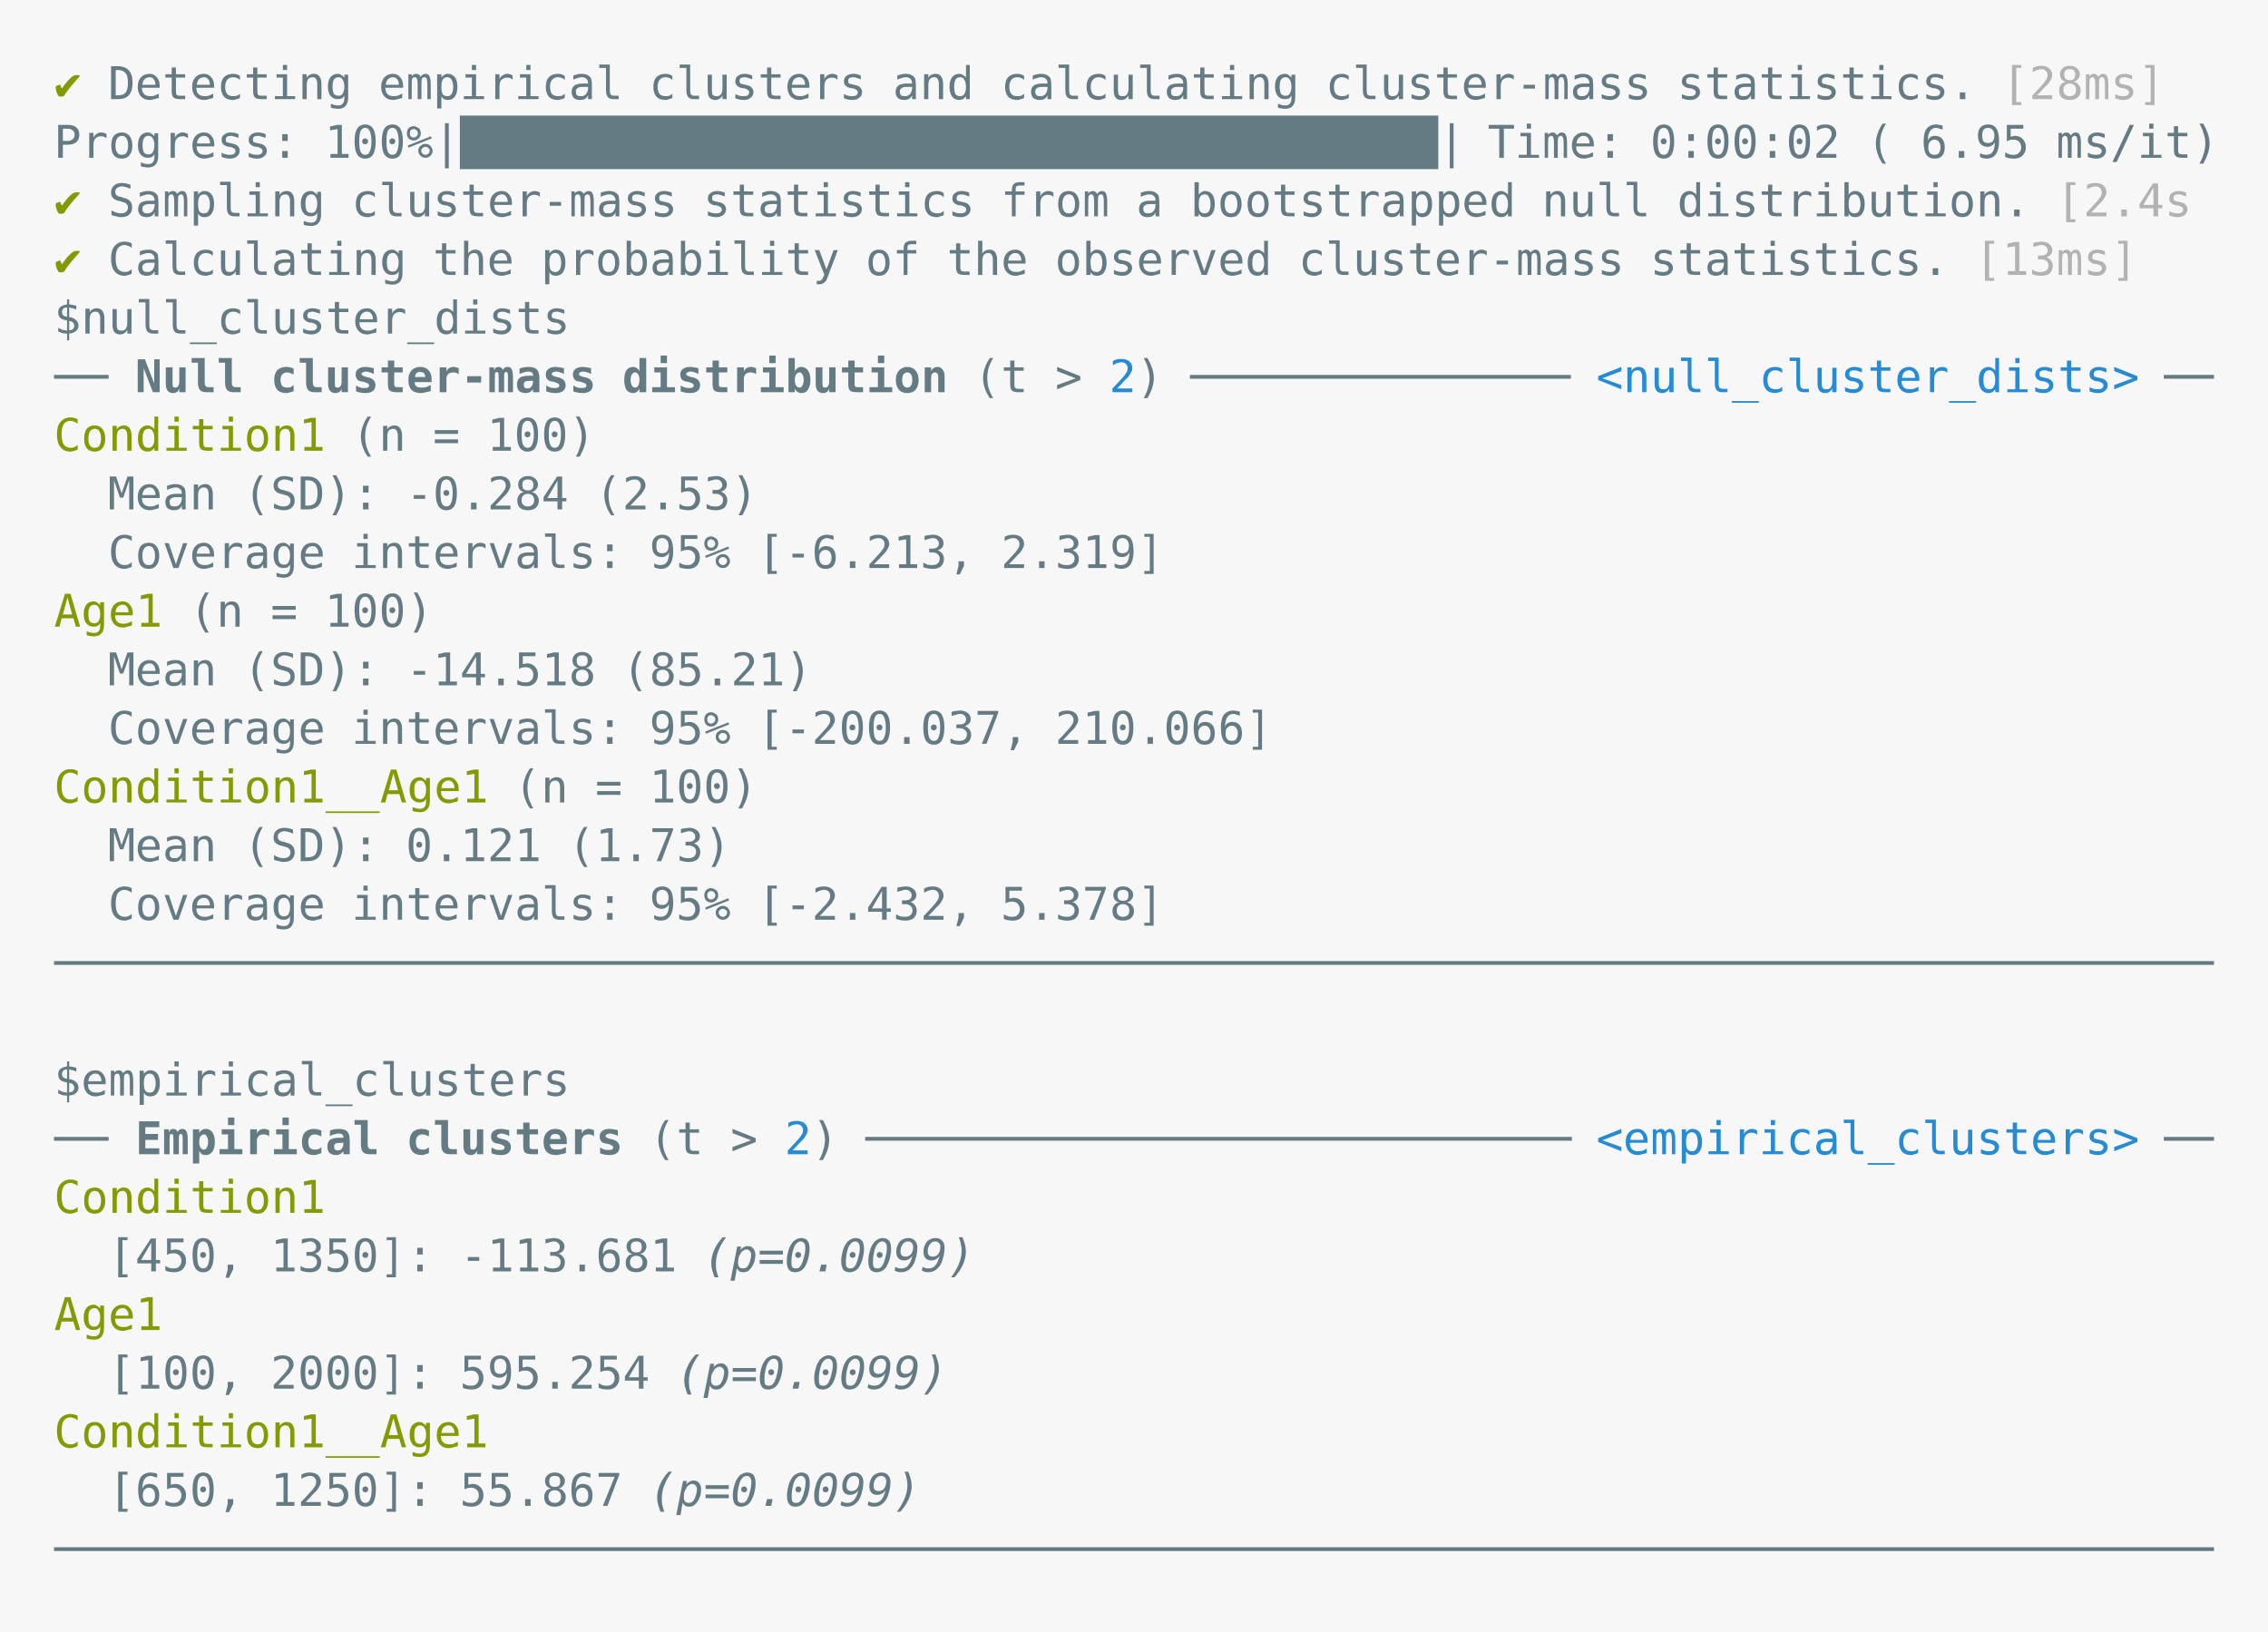
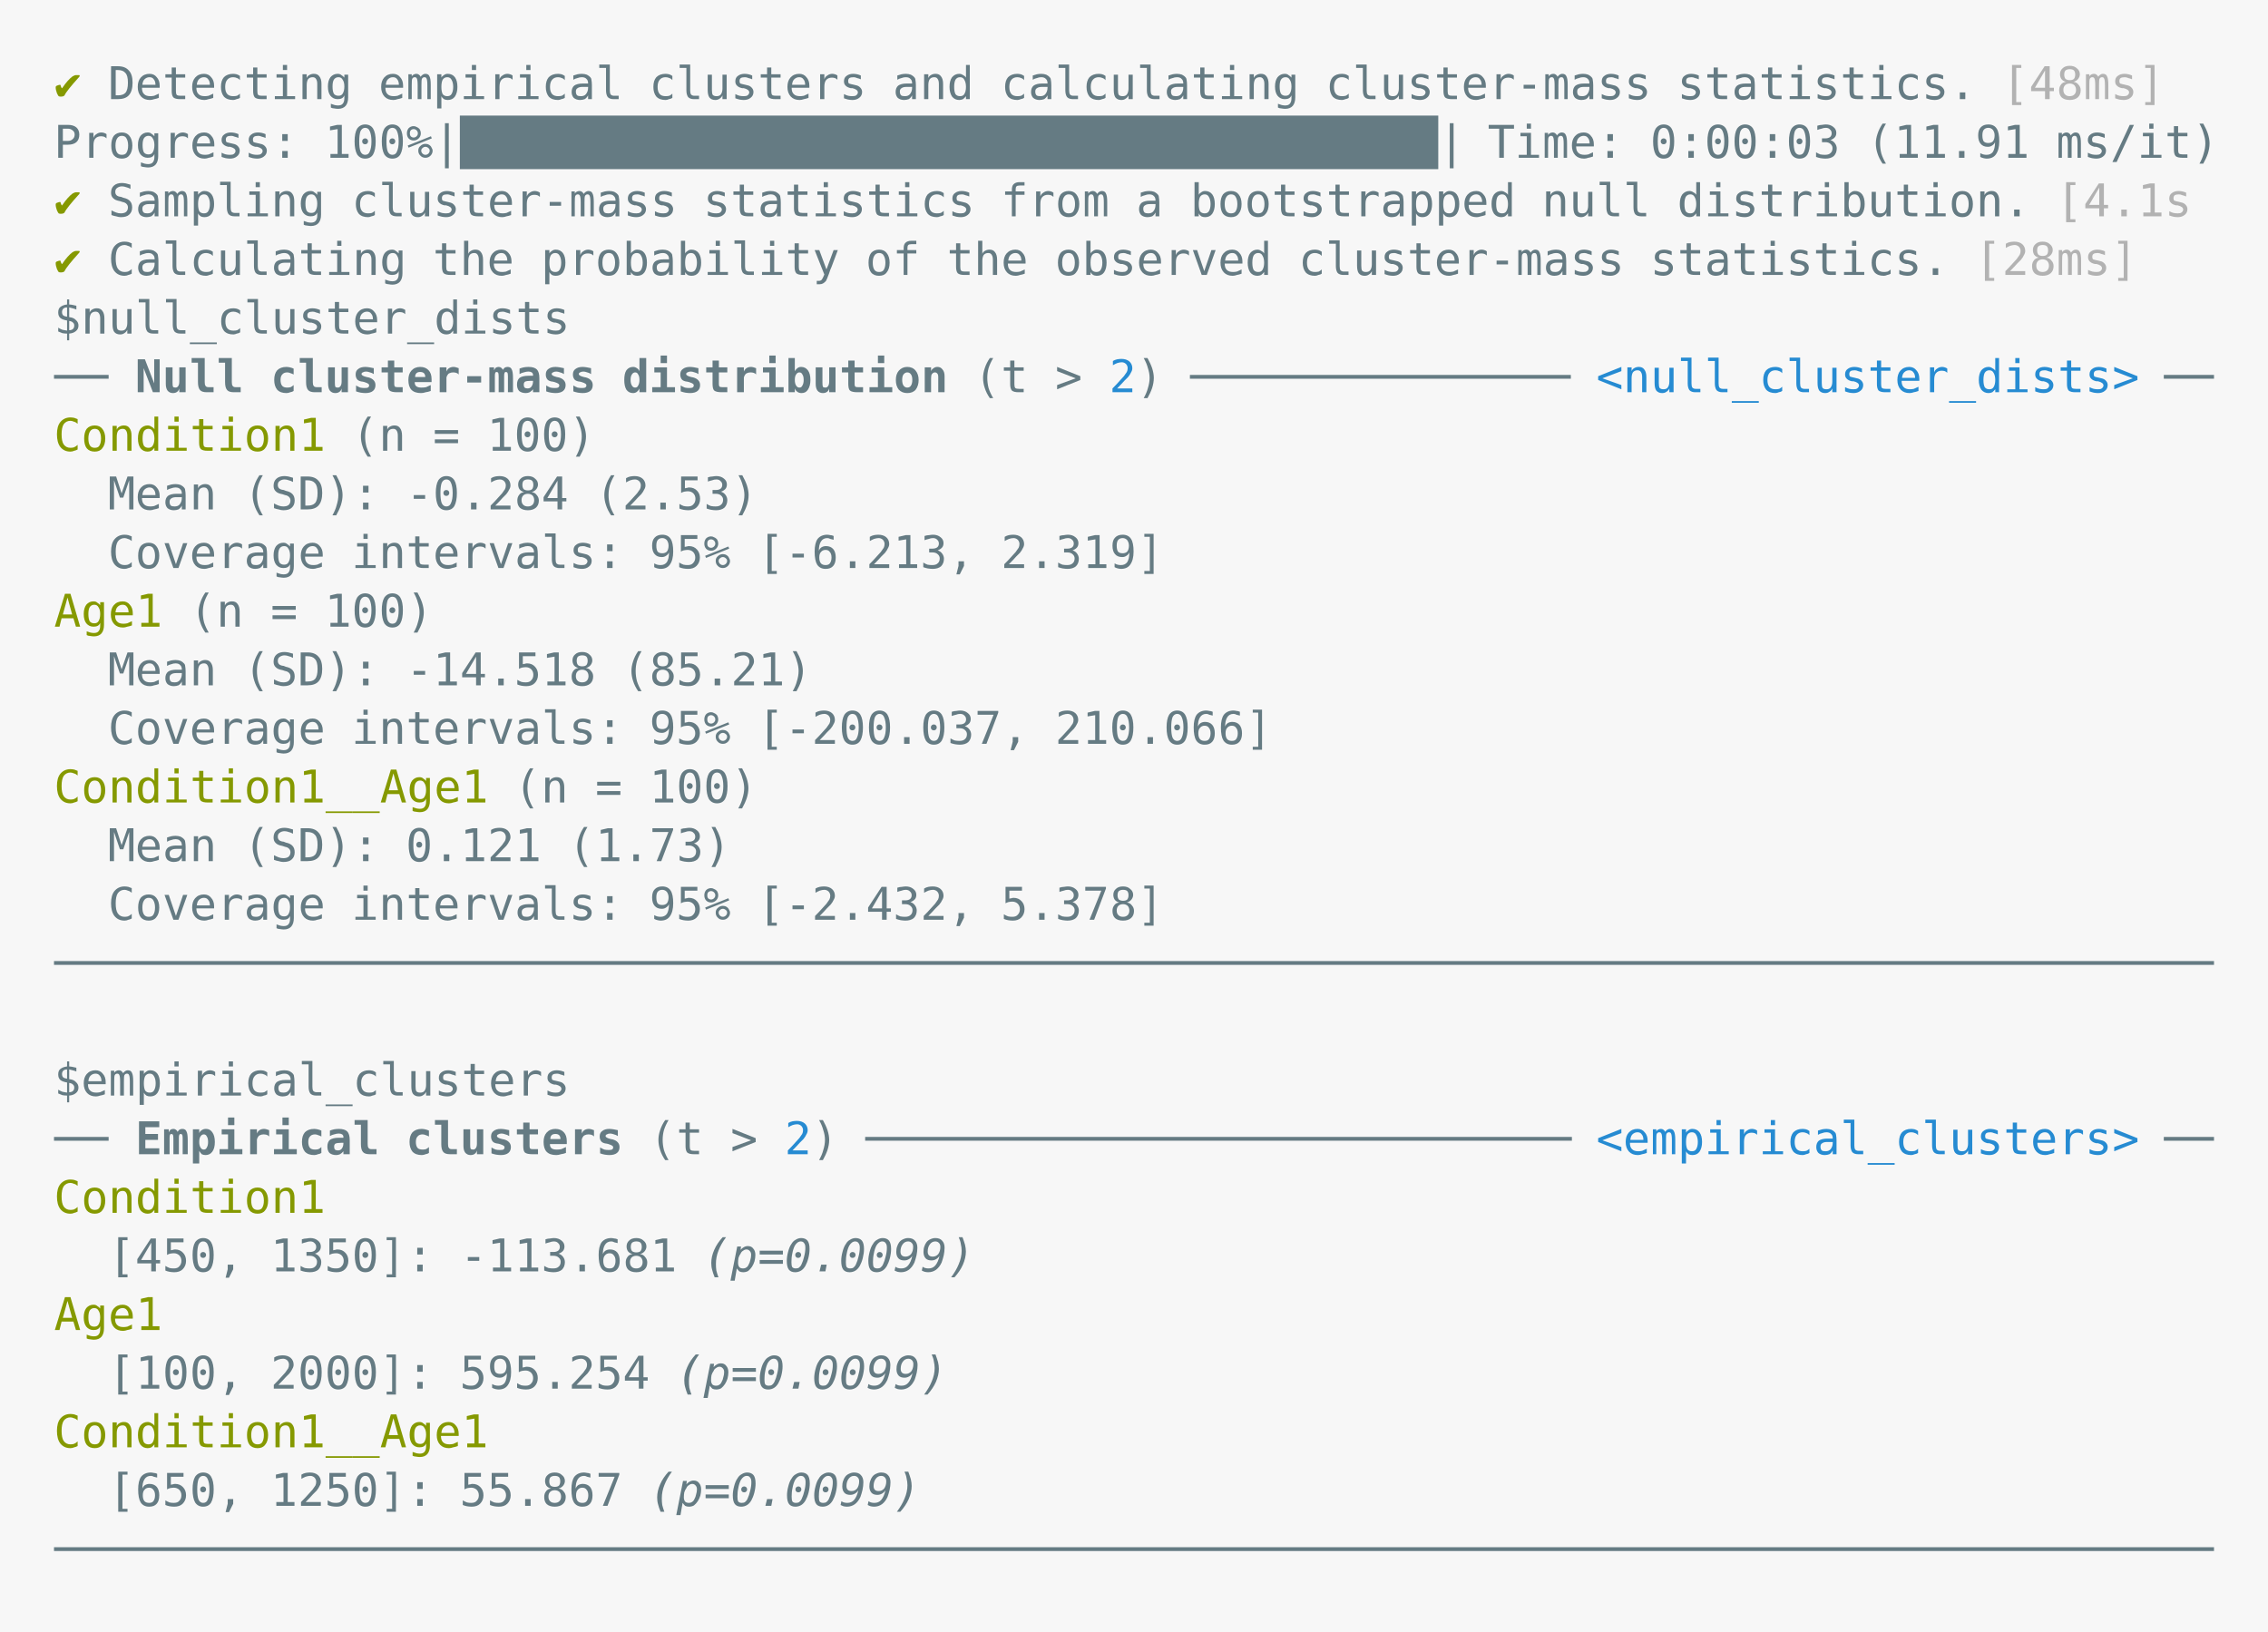
<svg xmlns="http://www.w3.org/2000/svg" xmlns:xlink="http://www.w3.org/1999/xlink" width="840" height="604.46">
  <rect width="840" height="604.46" rx="0" ry="0" class="a" />
  <svg height="564.46" viewBox="0 0 80 56.446" width="800" x="20" y="20">
    <style>.a{fill:rgb(247,247,247)}.b{font-family:'Fira Code',Monaco,Consolas,Menlo,'Bitstream Vera Sans Mono','Powerline Symbols',monospace}.c{fill:rgb(101,123,131);white-space:pre}.d{fill:transparent}.e{fill:rgb(133,153,0);white-space:pre}.f{fill:rgb(178,178,178);white-space:pre}.g{fill:rgb(101,123,131);font-weight:bold;white-space:pre}.h{fill:rgb(38,139,210);white-space:pre}.i{fill:rgb(101,123,131);font-style:italic;white-space:pre}</style>
    <g font-family="'Fira Code',Monaco,Consolas,Menlo,'Bitstream Vera Sans Mono','Powerline Symbols',monospace" font-size="1.67" class="b">
      <defs>
        <symbol id="1">
          <text font-size="1.67" x="0" y="1.67" class="c">────────────────────────────────────────────────────────────────────────────────</text>
        </symbol>
        <symbol id="a">
          <rect height="26" width="80" x="0" y="0" class="d" />
        </symbol>
      </defs>
      <rect height="56.446" width="80" class="a" />
      <svg x="0" y="0" width="80">
        <svg x="0">
          <use xlink:href="#a" />
          <text font-size="1.67" x="0" y="1.67" class="e">✔</text>
          <text font-size="1.67" x="2.004" y="1.67" class="c">Detecting</text>
          <text font-size="1.67" x="12.024" y="1.67" class="c">empirical</text>
          <text font-size="1.67" x="22.044" y="1.67" class="c">clusters</text>
          <text font-size="1.67" x="31.062" y="1.67" class="c">and</text>
          <text font-size="1.67" x="35.07" y="1.67" class="c">calculating</text>
          <text font-size="1.67" x="47.094" y="1.67" class="c">cluster-mass</text>
          <text font-size="1.67" x="60.12" y="1.67" class="c">statistics.</text>
-           <text font-size="1.67" x="72.144" y="1.67" class="f">[28ms]</text>
+           <text font-size="1.67" x="72.144" y="1.67" class="f">[48ms]</text>
          <text font-size="1.67" x="0" y="3.841" class="c">Progress:</text>
          <text font-size="1.67" x="10.02" y="3.841" class="c">100%|████████████████████████████████████|</text>
          <text font-size="1.67" x="53.106" y="3.841" class="c">Time:</text>
-           <text font-size="1.67" x="59.118" y="3.841" class="c">0:00:02</text>
-           <text font-size="1.67" x="67.134" y="3.841" class="c">(</text>
-           <text font-size="1.67" x="69.138" y="3.841" class="c">6.95</text>
+           <text font-size="1.67" x="59.118" y="3.841" class="c">0:00:03</text>
+           <text font-size="1.67" x="67.134" y="3.841" class="c">(11.91</text>
          <text font-size="1.67" x="74.148" y="3.841" class="c">ms/it)</text>
          <text font-size="1.67" x="0" y="6.012" class="e">✔</text>
          <text font-size="1.67" x="2.004" y="6.012" class="c">Sampling</text>
          <text font-size="1.67" x="11.022" y="6.012" class="c">cluster-mass</text>
          <text font-size="1.67" x="24.048" y="6.012" class="c">statistics</text>
          <text font-size="1.67" x="35.07" y="6.012" class="c">from</text>
          <text font-size="1.67" x="40.08" y="6.012" class="c">a</text>
          <text font-size="1.67" x="42.084" y="6.012" class="c">bootstrapped</text>
          <text font-size="1.67" x="55.11" y="6.012" class="c">null</text>
          <text font-size="1.67" x="60.12" y="6.012" class="c">distribution.</text>
-           <text font-size="1.67" x="74.148" y="6.012" class="f">[2.4s</text>
+           <text font-size="1.67" x="74.148" y="6.012" class="f">[4.1s</text>
          <text font-size="1.67" x="0" y="8.183" class="e">✔</text>
          <text font-size="1.67" x="2.004" y="8.183" class="c">Calculating</text>
          <text font-size="1.67" x="14.028" y="8.183" class="c">the</text>
          <text font-size="1.67" x="18.036" y="8.183" class="c">probability</text>
          <text font-size="1.67" x="30.06" y="8.183" class="c">of</text>
          <text font-size="1.67" x="33.066" y="8.183" class="c">the</text>
          <text font-size="1.67" x="37.074" y="8.183" class="c">observed</text>
          <text font-size="1.67" x="46.092" y="8.183" class="c">cluster-mass</text>
          <text font-size="1.67" x="59.118" y="8.183" class="c">statistics.</text>
-           <text font-size="1.67" x="71.142" y="8.183" class="f">[13ms]</text>
+           <text font-size="1.67" x="71.142" y="8.183" class="f">[28ms]</text>
          <text font-size="1.67" x="0" y="10.354" class="c">$null_cluster_dists</text>
          <text font-size="1.67" x="0" y="12.525" class="c">──</text>
          <text font-size="1.67" x="3.006" y="12.525" class="g">Null</text>
          <text font-size="1.67" x="8.016" y="12.525" class="g">cluster-mass</text>
          <text font-size="1.67" x="21.042" y="12.525" class="g">distribution</text>
          <text font-size="1.67" x="34.068" y="12.525" class="c">(t</text>
          <text font-size="1.67" x="37.074" y="12.525" class="c">&gt;</text>
          <text font-size="1.67" x="39.078" y="12.525" class="h">2</text>
          <text font-size="1.67" x="40.08" y="12.525" class="c">)</text>
          <text font-size="1.67" x="42.084" y="12.525" class="c">──────────────</text>
          <text font-size="1.67" x="57.114" y="12.525" class="h">&lt;null_cluster_dists&gt;</text>
          <text font-size="1.67" x="78.156" y="12.525" class="c">──</text>
          <text font-size="1.67" x="0" y="14.696" class="e">Condition1</text>
          <text font-size="1.67" x="11.022" y="14.696" class="c">(n</text>
          <text font-size="1.67" x="14.028" y="14.696" class="c">=</text>
          <text font-size="1.67" x="16.032" y="14.696" class="c">100)</text>
          <text font-size="1.67" x="2.004" y="16.867" class="c">Mean</text>
          <text font-size="1.67" x="7.014" y="16.867" class="c">(SD):</text>
          <text font-size="1.67" x="13.026" y="16.867" class="c">-0.284</text>
          <text font-size="1.67" x="20.04" y="16.867" class="c">(2.53)</text>
          <text font-size="1.67" x="2.004" y="19.038" class="c">Coverage</text>
          <text font-size="1.67" x="11.022" y="19.038" class="c">intervals:</text>
          <text font-size="1.67" x="22.044" y="19.038" class="c">95%</text>
          <text font-size="1.67" x="26.052" y="19.038" class="c">[-6.213,</text>
          <text font-size="1.67" x="35.07" y="19.038" class="c">2.319]</text>
          <text font-size="1.67" x="0" y="21.209" class="e">Age1</text>
          <text font-size="1.67" x="5.01" y="21.209" class="c">(n</text>
          <text font-size="1.67" x="8.016" y="21.209" class="c">=</text>
          <text font-size="1.67" x="10.02" y="21.209" class="c">100)</text>
          <text font-size="1.67" x="2.004" y="23.38" class="c">Mean</text>
          <text font-size="1.67" x="7.014" y="23.38" class="c">(SD):</text>
          <text font-size="1.67" x="13.026" y="23.38" class="c">-14.518</text>
          <text font-size="1.67" x="21.042" y="23.38" class="c">(85.21)</text>
          <text font-size="1.67" x="2.004" y="25.551" class="c">Coverage</text>
          <text font-size="1.67" x="11.022" y="25.551" class="c">intervals:</text>
          <text font-size="1.67" x="22.044" y="25.551" class="c">95%</text>
          <text font-size="1.67" x="26.052" y="25.551" class="c">[-200.037,</text>
          <text font-size="1.67" x="37.074" y="25.551" class="c">210.066]</text>
          <text font-size="1.67" x="0" y="27.722" class="e">Condition1__Age1</text>
          <text font-size="1.67" x="17.034" y="27.722" class="c">(n</text>
          <text font-size="1.67" x="20.04" y="27.722" class="c">=</text>
          <text font-size="1.67" x="22.044" y="27.722" class="c">100)</text>
          <text font-size="1.67" x="2.004" y="29.893" class="c">Mean</text>
          <text font-size="1.67" x="7.014" y="29.893" class="c">(SD):</text>
          <text font-size="1.67" x="13.026" y="29.893" class="c">0.121</text>
          <text font-size="1.67" x="19.038" y="29.893" class="c">(1.73)</text>
          <text font-size="1.67" x="2.004" y="32.064" class="c">Coverage</text>
          <text font-size="1.67" x="11.022" y="32.064" class="c">intervals:</text>
          <text font-size="1.67" x="22.044" y="32.064" class="c">95%</text>
          <text font-size="1.67" x="26.052" y="32.064" class="c">[-2.432,</text>
          <text font-size="1.67" x="35.07" y="32.064" class="c">5.378]</text>
          <use xlink:href="#1" y="32.565" />
          <text font-size="1.67" x="0" y="38.577" class="c">$empirical_clusters</text>
          <text font-size="1.67" x="0" y="40.748" class="c">──</text>
          <text font-size="1.67" x="3.006" y="40.748" class="g">Empirical</text>
          <text font-size="1.67" x="13.026" y="40.748" class="g">clusters</text>
          <text font-size="1.67" x="22.044" y="40.748" class="c">(t</text>
          <text font-size="1.67" x="25.05" y="40.748" class="c">&gt;</text>
          <text font-size="1.67" x="27.054" y="40.748" class="h">2</text>
          <text font-size="1.67" x="28.056" y="40.748" class="c">)</text>
          <text font-size="1.67" x="30.06" y="40.748" class="c">──────────────────────────</text>
          <text font-size="1.67" x="57.114" y="40.748" class="h">&lt;empirical_clusters&gt;</text>
          <text font-size="1.67" x="78.156" y="40.748" class="c">──</text>
          <text font-size="1.67" x="0" y="42.919" class="e">Condition1</text>
          <text font-size="1.67" x="2.004" y="45.09" class="c">[450,</text>
          <text font-size="1.67" x="8.016" y="45.09" class="c">1350]:</text>
          <text font-size="1.67" x="15.03" y="45.09" class="c">-113.681</text>
          <text font-size="1.67" x="24.048" y="45.09" class="i">(p=0.0099)</text>
          <text font-size="1.67" x="0" y="47.261" class="e">Age1</text>
          <text font-size="1.67" x="2.004" y="49.432" class="c">[100,</text>
          <text font-size="1.67" x="8.016" y="49.432" class="c">2000]:</text>
          <text font-size="1.67" x="15.03" y="49.432" class="c">595.254</text>
          <text font-size="1.67" x="23.046" y="49.432" class="i">(p=0.0099)</text>
          <text font-size="1.67" x="0" y="51.603" class="e">Condition1__Age1</text>
          <text font-size="1.67" x="2.004" y="53.774" class="c">[650,</text>
          <text font-size="1.67" x="8.016" y="53.774" class="c">1250]:</text>
          <text font-size="1.67" x="15.03" y="53.774" class="c">55.867</text>
          <text font-size="1.67" x="22.044" y="53.774" class="i">(p=0.0099)</text>
          <use xlink:href="#1" y="54.275" />
        </svg>
      </svg>
    </g>
  </svg>
</svg>
